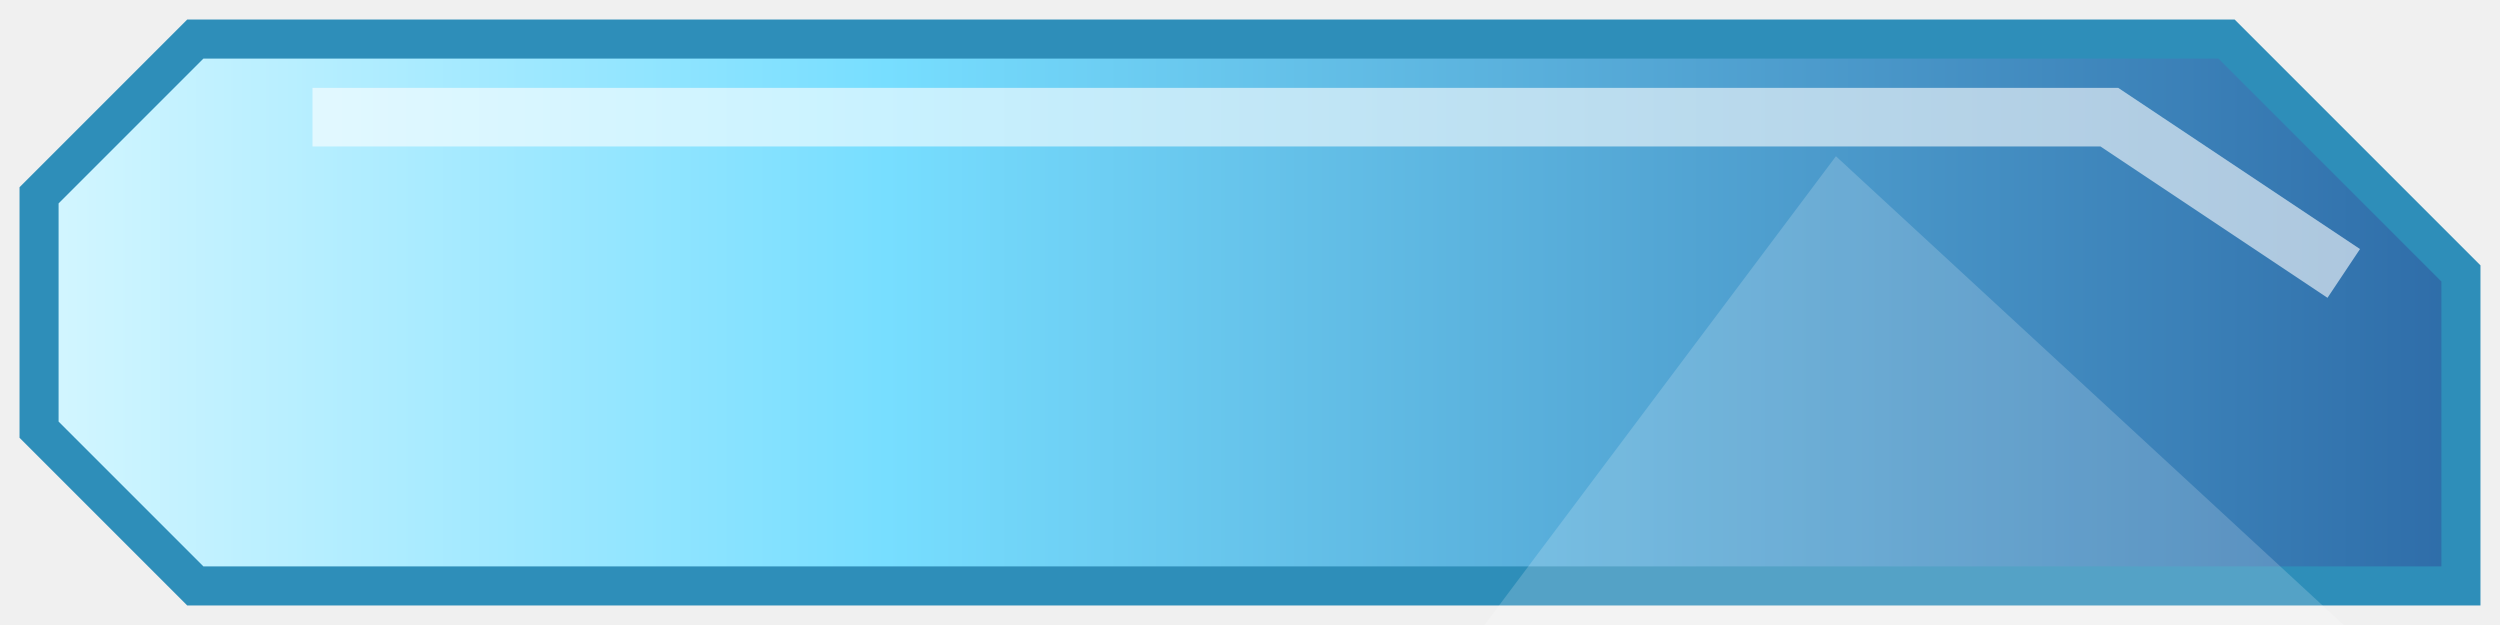
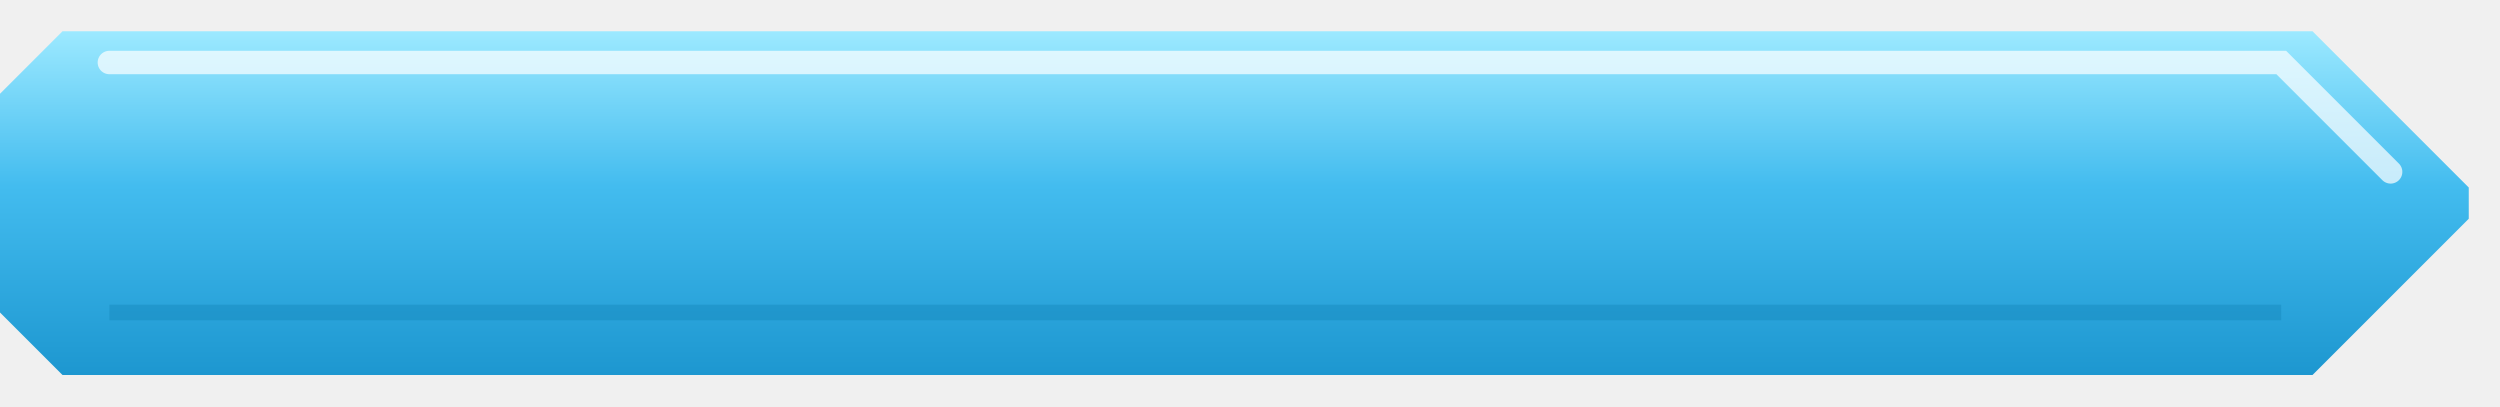
- <svg xmlns="http://www.w3.org/2000/svg" width="64" height="16" viewBox="0 0 64 16">
+ <svg xmlns="http://www.w3.org/2000/svg" width="160" height="26" viewBox="0 0 160 26">
  <defs>
-     <linearGradient id="g" x1="0" y1="0" x2="1" y2="0">
-       <stop stop-color="#D4F6FF" />
-       <stop offset=".35" stop-color="#77DEFF" />
-       <stop offset="1" stop-color="#2E6CA8" />
+     <linearGradient id="g" x1="0" y1="0" x2="0" y2="1">
+       <stop stop-color="#9CE9FF" />
+       <stop offset="0.45" stop-color="#43BCEF" />
+       <stop offset="1" stop-color="#1D97D0" />
    </linearGradient>
  </defs>
-   <path d="M5 1H57L63 7V15H5L1 11V5Z" fill="url(#g)" stroke="#2E8EB9" />
-   <path d="M8 3H54L60 7" fill="none" stroke="#FFFFFF" stroke-width="1.5" opacity=".6" />
-   <path d="M47 4L60 16H38Z" fill="#FFFFFF" opacity=".18" />
+   <path d="M4 2 H148 L158 12 V14 L148 24 H4 L0 20 V6 Z" fill="url(#g)" />
+   <path d="M7 4 H146 L153 11" fill="none" stroke="#FFFFFF" stroke-opacity="0.7" stroke-width="1.5" stroke-linecap="round" />
+   <path d="M7 20 H146" fill="none" stroke="#0D78AC" stroke-opacity="0.3" />
</svg>
